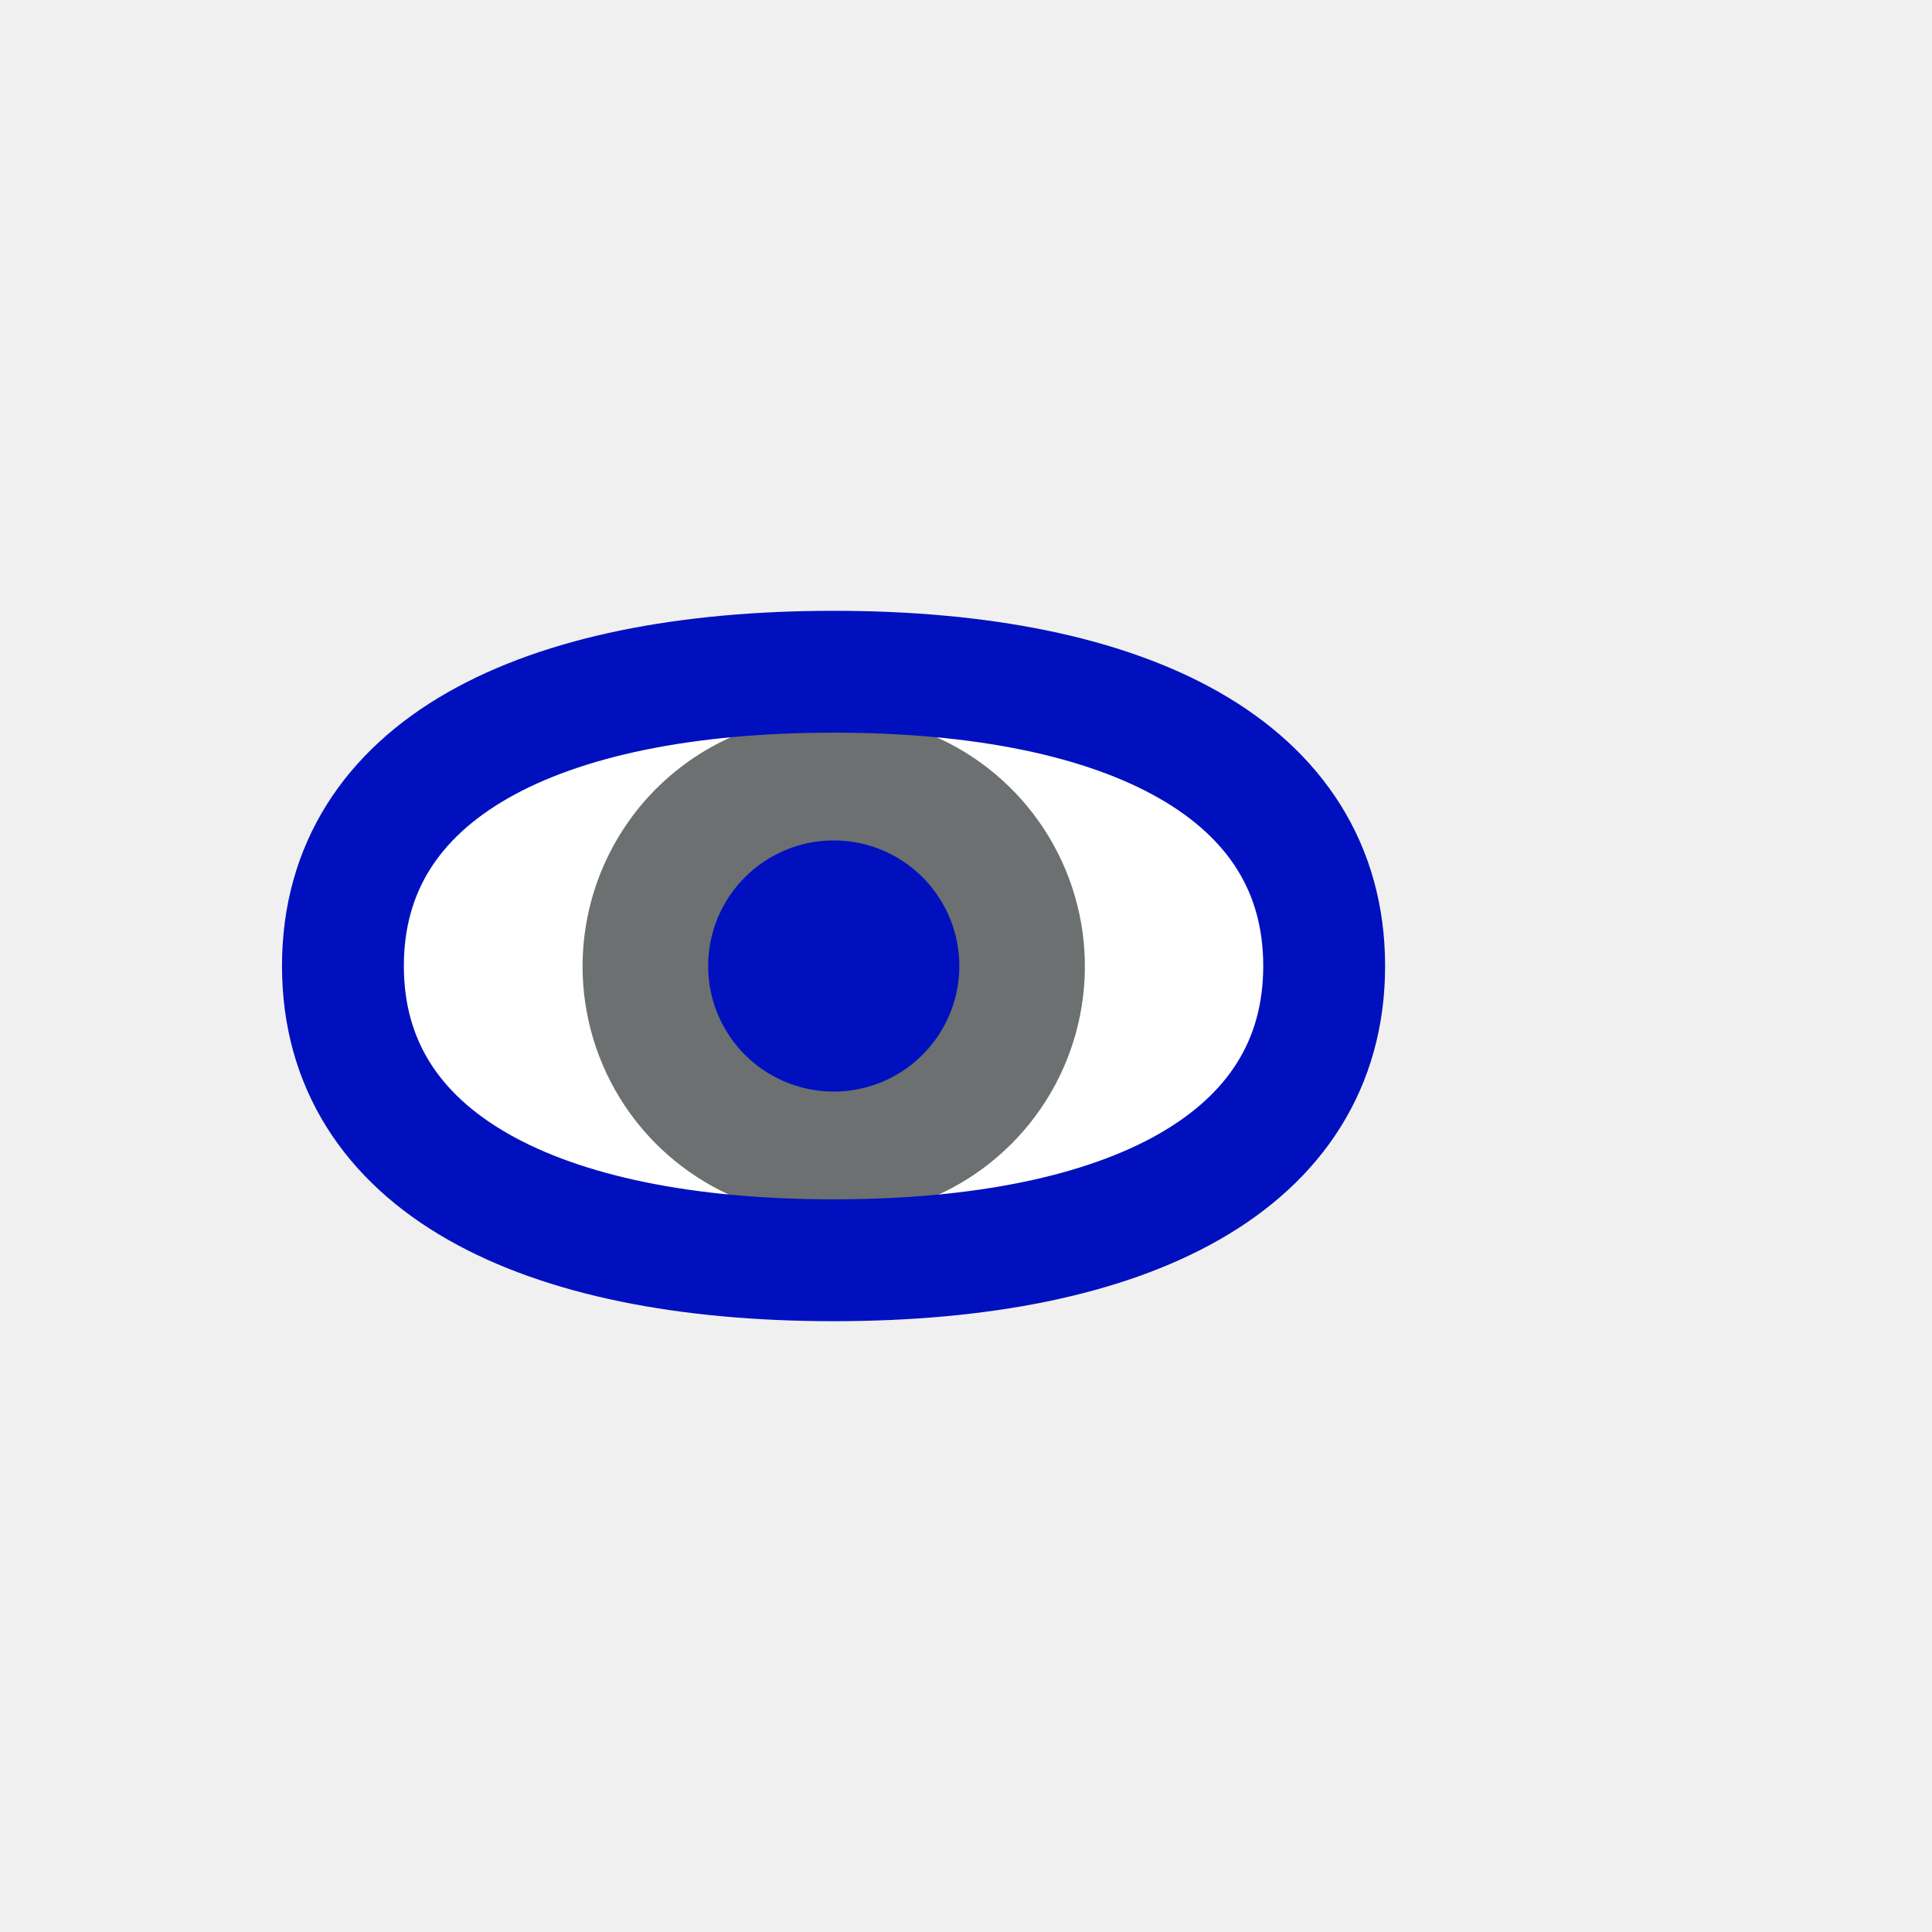
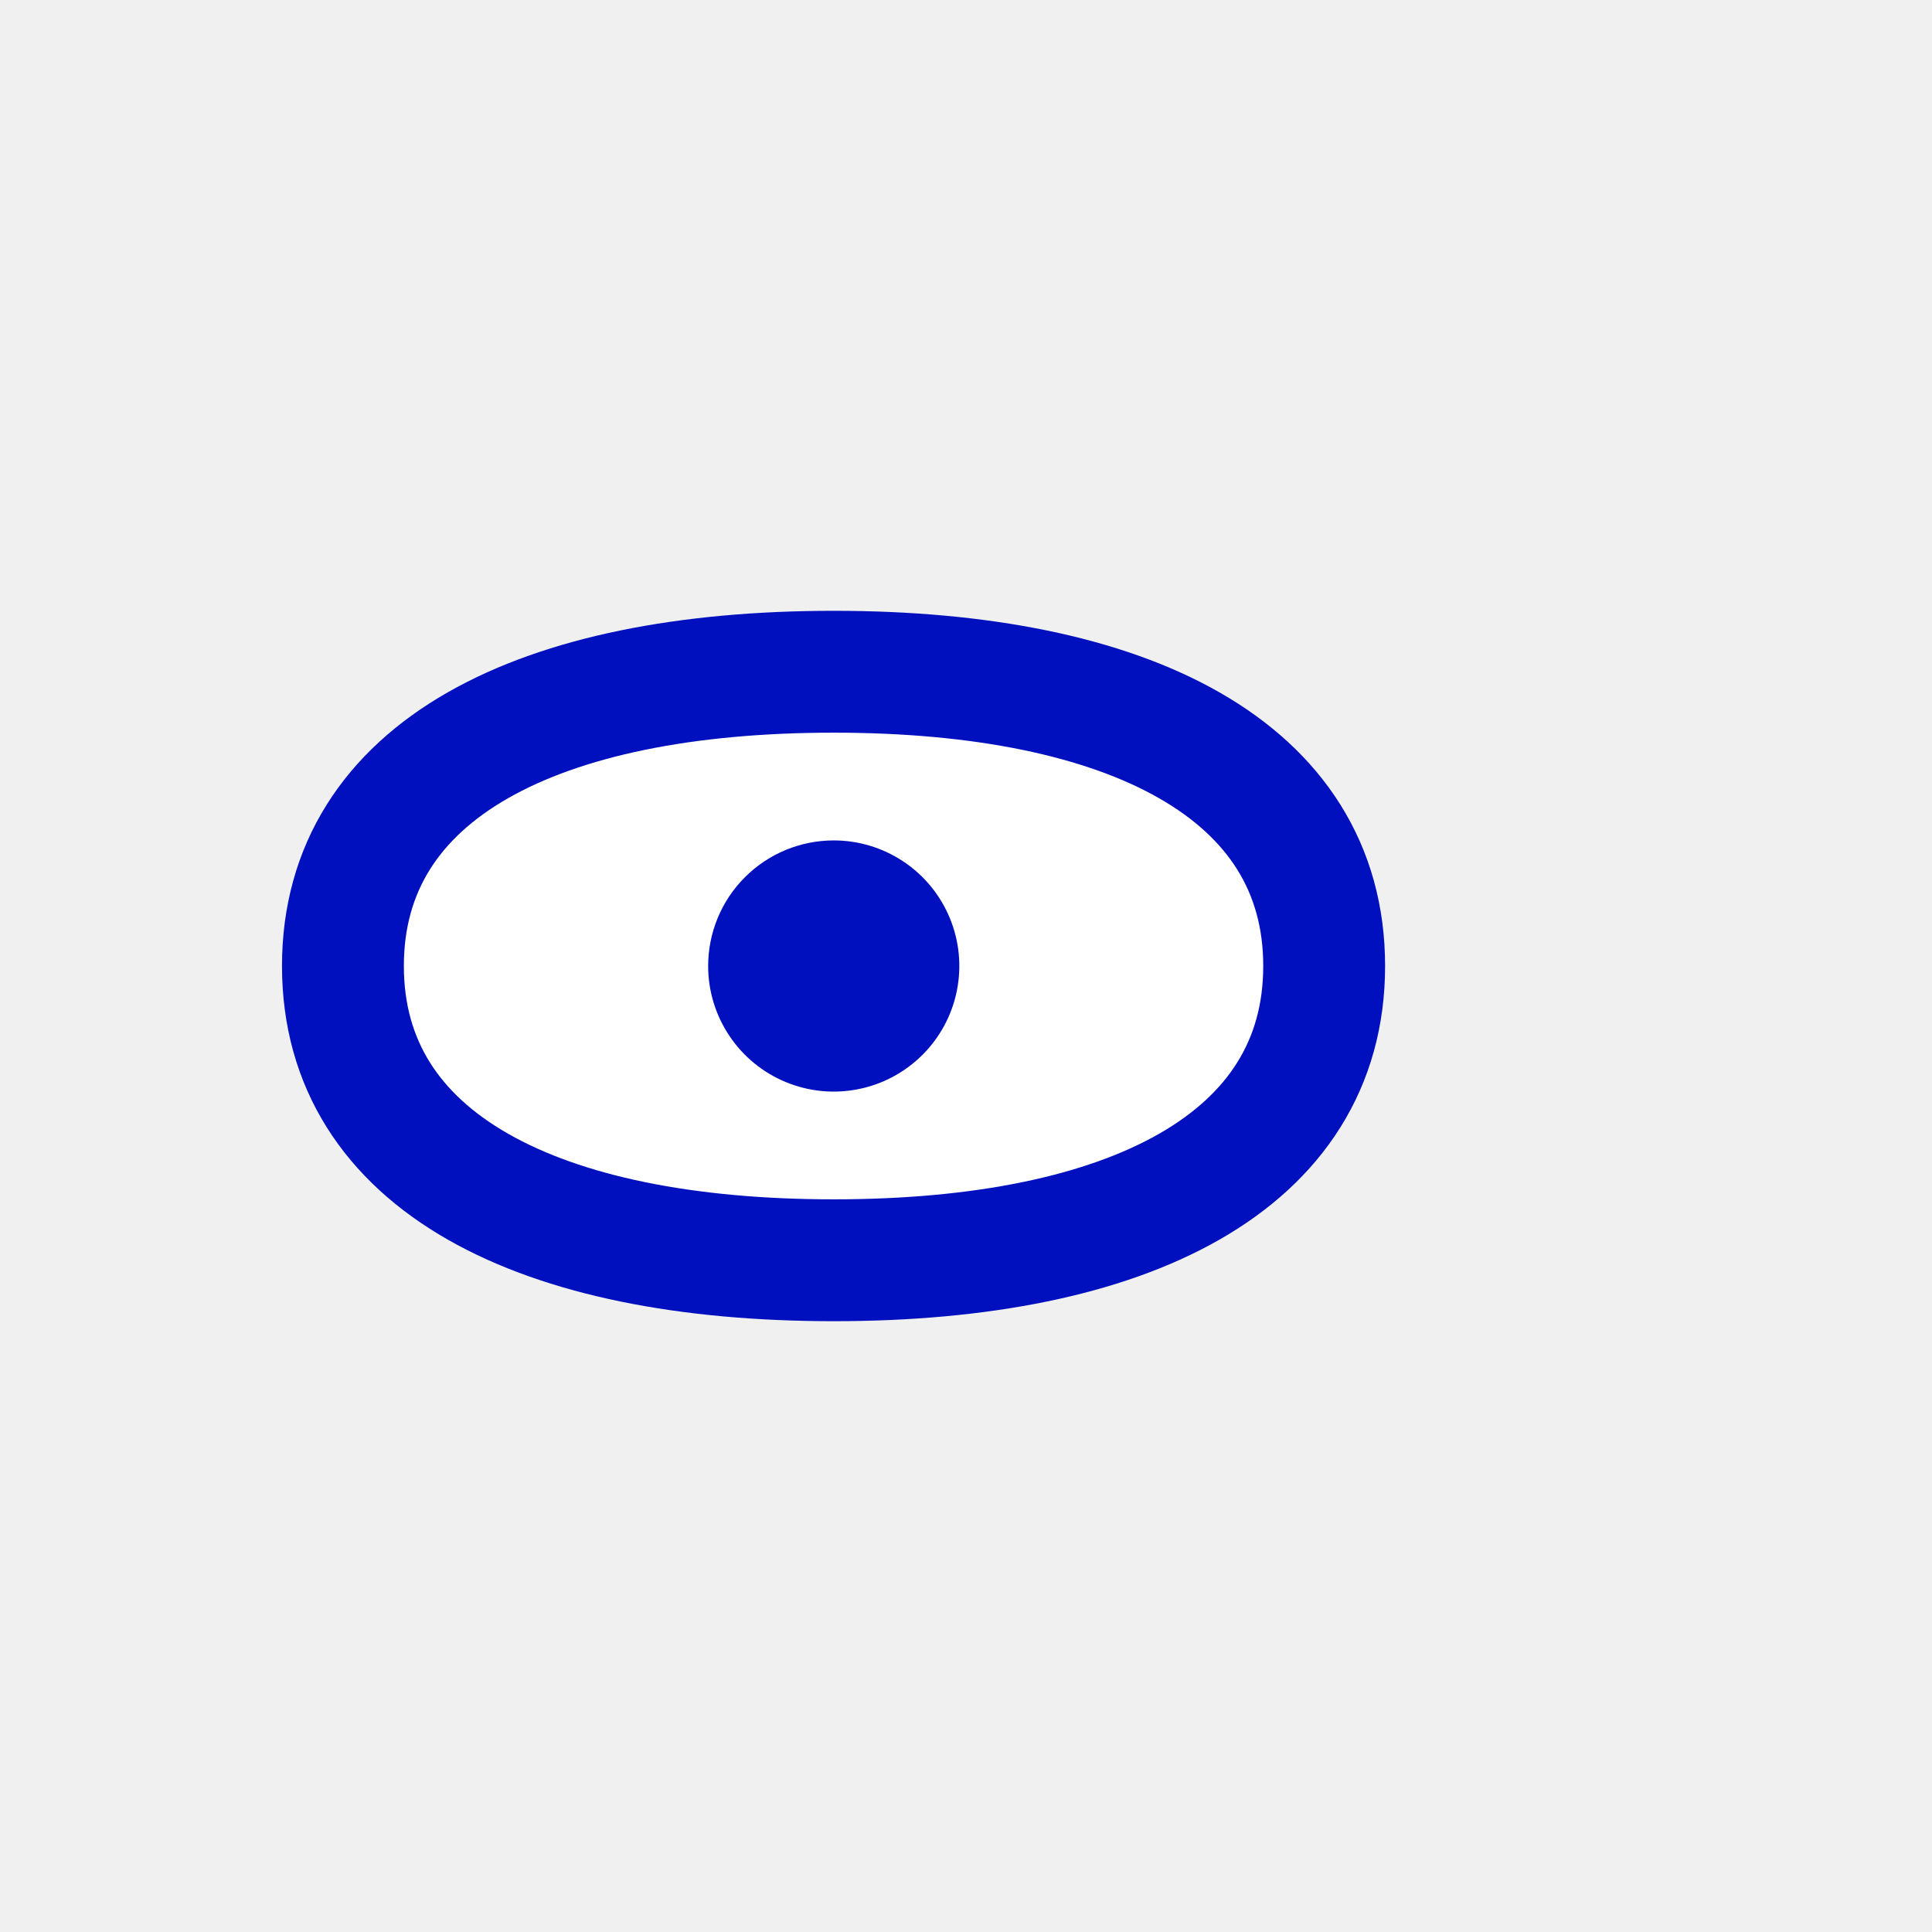
<svg xmlns="http://www.w3.org/2000/svg" width="52" height="52" viewBox="0 0 52 52" fill="none">
  <g id="eyes-16">
    <path id="Vector" d="M22.44 18.08C30.36 18.08 35.64 20.72 35.64 26C35.64 31.28 30.36 33.92 22.44 33.92C14.52 33.92 9.23 31.28 9.23 26C9.23 20.72 14.51 18.08 22.44 18.08Z" fill="white" />
-     <path id="Vector_2" d="M15.68 26C15.678 27.337 16.073 28.645 16.814 29.758C17.556 30.871 18.611 31.739 19.846 32.253C21.081 32.766 22.441 32.901 23.753 32.641C25.065 32.382 26.27 31.739 27.216 30.794C28.163 29.849 28.808 28.644 29.069 27.332C29.331 26.021 29.198 24.661 28.686 23.425C28.175 22.19 27.308 21.133 26.197 20.39C25.085 19.647 23.777 19.25 22.44 19.25C20.649 19.25 18.931 19.961 17.663 21.226C16.396 22.492 15.683 24.209 15.68 26Z" fill="#6C7070" />
+     <path id="Vector_2" d="M15.68 26C15.678 27.337 16.073 28.645 16.814 29.758C17.556 30.871 18.611 31.739 19.846 32.253C21.081 32.766 22.441 32.901 23.753 32.641C25.065 32.382 26.27 31.739 27.216 30.794C28.163 29.849 28.808 28.644 29.069 27.332C29.331 26.021 29.198 24.661 28.686 23.425C28.175 22.19 27.308 21.133 26.197 20.39C25.085 19.647 23.777 19.25 22.44 19.25C20.649 19.25 18.931 19.961 17.663 21.226C16.396 22.492 15.683 24.209 15.68 26Z" fill="{{eye-fill}}" />
    <path id="Vector_3" d="M19.06 26C19.06 26.669 19.258 27.322 19.63 27.878C20.001 28.434 20.529 28.867 21.147 29.123C21.764 29.379 22.444 29.446 23.099 29.315C23.755 29.185 24.357 28.863 24.83 28.39C25.303 27.917 25.625 27.315 25.755 26.66C25.886 26.004 25.819 25.324 25.563 24.707C25.307 24.089 24.874 23.561 24.318 23.19C23.762 22.818 23.109 22.62 22.44 22.62C21.544 22.62 20.684 22.976 20.05 23.61C19.416 24.244 19.06 25.104 19.06 26Z" fill="#0010BF" />
    <path id="Vector_4" d="M22.44 18.08C30.36 18.08 35.64 20.72 35.64 26C35.64 31.28 30.36 33.92 22.44 33.92C14.52 33.92 9.23 31.28 9.23 26C9.23 20.72 14.51 18.08 22.44 18.08Z" stroke="#0010BF" stroke-width="3.28" />
  </g>
</svg>
